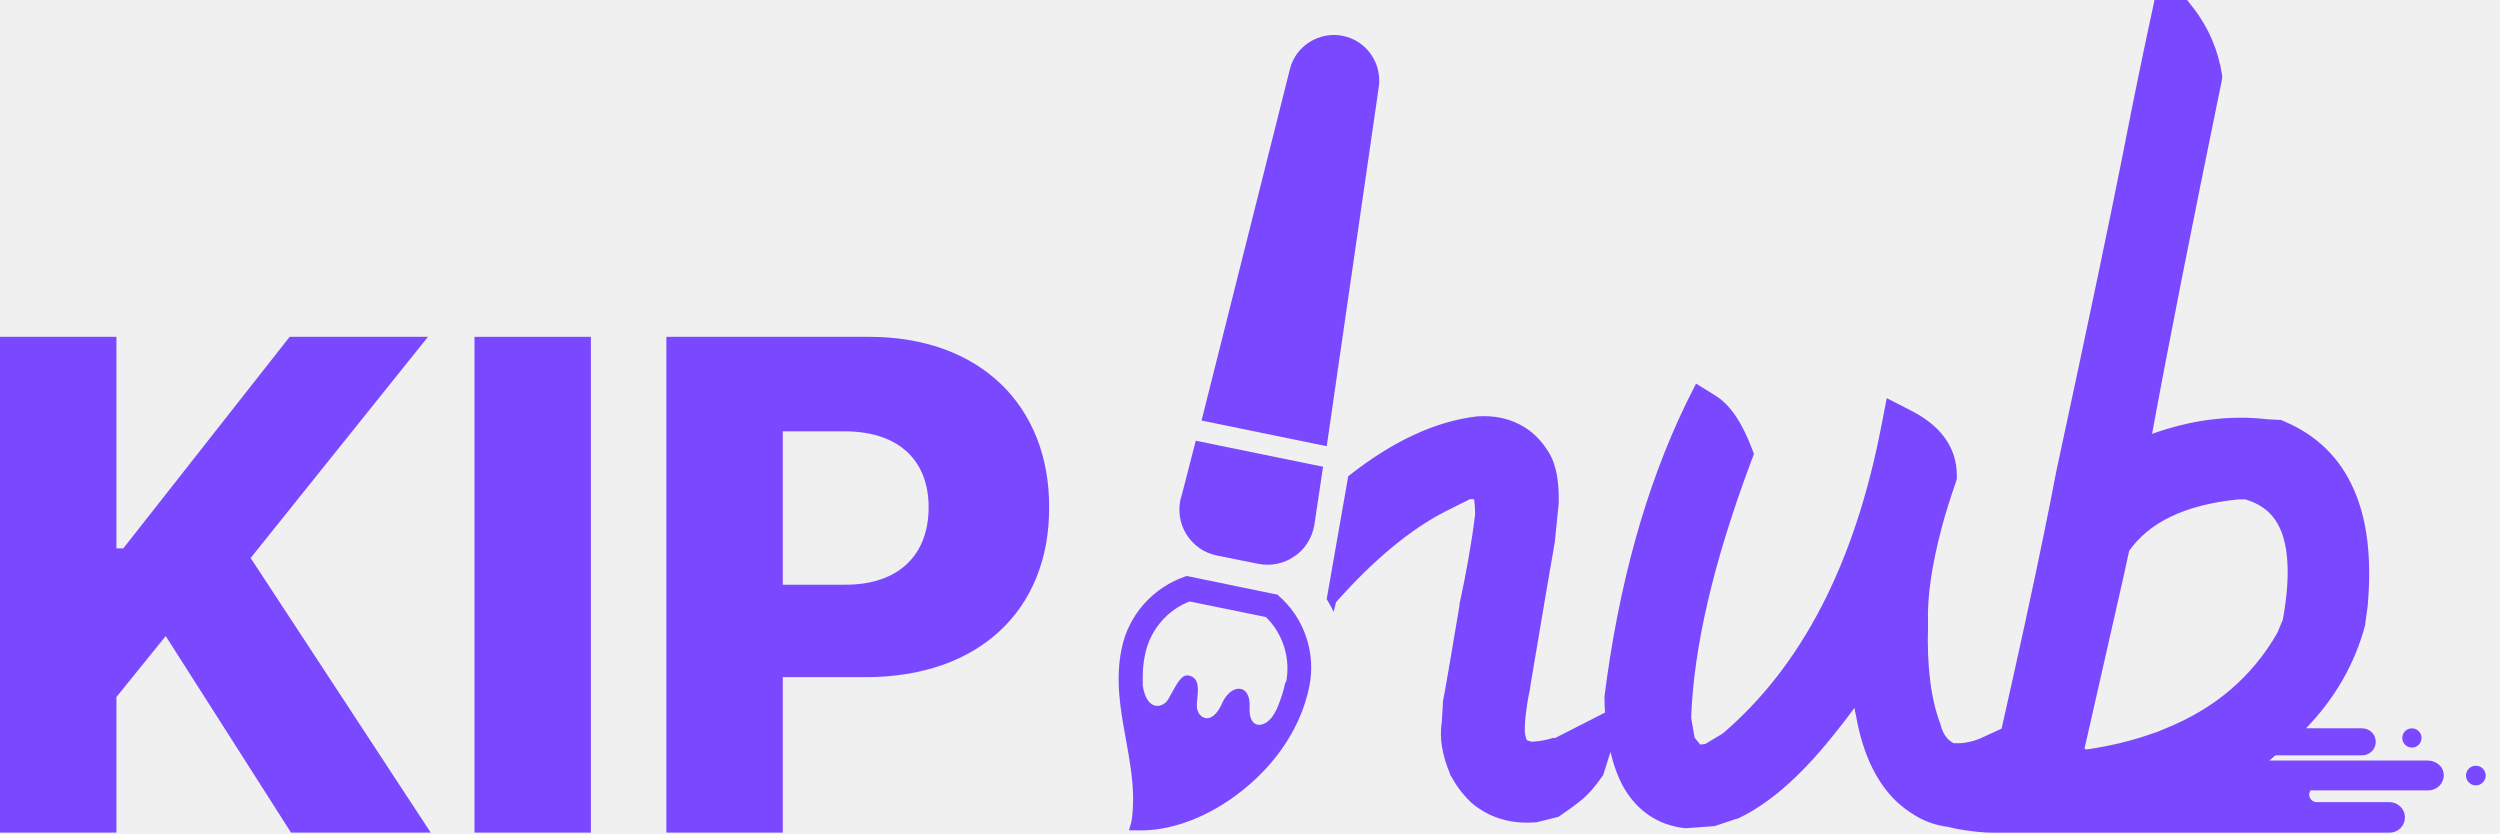
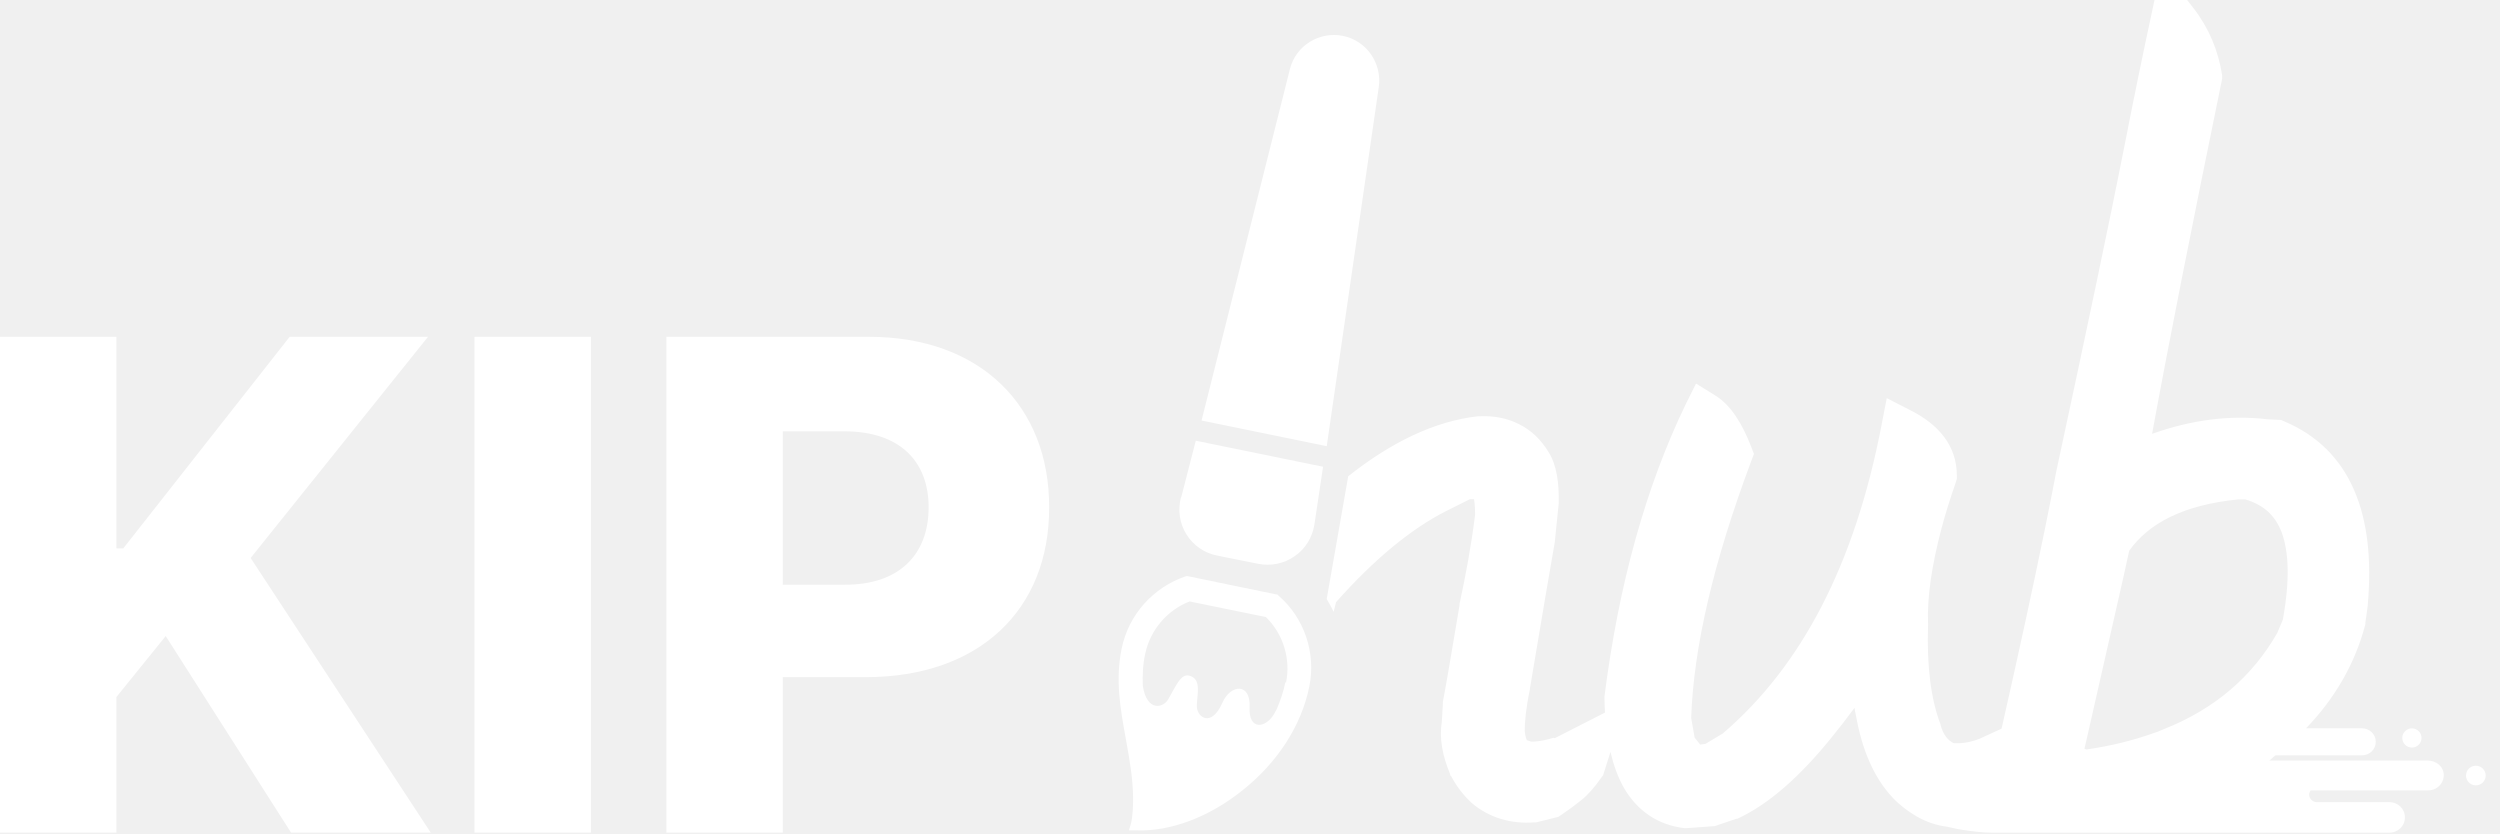
<svg xmlns="http://www.w3.org/2000/svg" width="102" height="34" viewBox="0 0 102 34" fill="none">
-   <path d="M27.188 33.97V13.742H35.457C40.011 13.742 42.819 16.578 42.805 20.699C42.819 24.876 39.956 27.628 35.318 27.628H31.937V33.97H27.188ZM31.937 23.856H34.452C36.701 23.87 37.888 22.613 37.888 20.699C37.888 18.813 36.701 17.598 34.452 17.598H31.937V23.856Z" fill="#7A48FF" />
-   <path d="M24.109 13.742V33.97H19.359V13.742H24.109Z" fill="#7A48FF" />
-   <path d="M0 33.97V13.742H4.75V22.375H5.029L11.818 13.742H17.462L10.226 22.766L17.573 33.97H11.874L6.761 25.951L4.75 28.438V33.97H0Z" fill="#7A48FF" />
-   <path fill-rule="evenodd" clip-rule="evenodd" d="M92.588 31.03H99.04C99.394 31.03 99.705 31.271 99.705 31.625C99.705 31.978 99.422 32.247 99.068 32.247H94.271L94.259 32.271C94.235 32.317 94.215 32.357 94.215 32.417C94.215 32.587 94.356 32.728 94.526 32.728H97.483C97.837 32.728 98.12 32.997 98.12 33.351C98.12 33.705 97.837 33.973 97.483 33.973H81.296C80.871 33.973 80.475 33.917 80.079 33.86C79.926 33.84 79.773 33.805 79.625 33.771L79.625 33.771C79.568 33.758 79.512 33.745 79.457 33.733C79.004 33.676 78.593 33.535 78.197 33.308C77.858 33.11 77.532 32.87 77.235 32.559C76.443 31.724 75.962 30.563 75.721 29.177C75.693 29.078 75.679 28.979 75.664 28.88C75.353 29.304 75.056 29.686 74.745 30.068C73.457 31.667 72.169 32.813 70.882 33.407H70.839L69.962 33.705L68.816 33.789H68.731C67.642 33.662 66.793 33.082 66.241 32.12C66.009 31.701 65.833 31.218 65.707 30.679L65.407 31.629L65.322 31.742C65.067 32.11 64.798 32.421 64.515 32.648C64.289 32.832 64.02 33.03 63.709 33.242L63.581 33.327L62.676 33.553H62.605C61.643 33.624 60.766 33.369 60.044 32.761L60.016 32.733L59.987 32.704C59.676 32.407 59.421 32.068 59.209 31.672L59.167 31.629V31.587C58.855 30.851 58.714 30.129 58.827 29.436L58.87 28.7V28.629C58.954 28.205 59.181 26.903 59.549 24.696V24.667V24.639C59.803 23.465 60.03 22.248 60.185 20.988C60.185 20.776 60.171 20.606 60.157 20.479C60.143 20.437 60.143 20.366 60.143 20.366H59.973L58.983 20.861C57.568 21.583 56.068 22.814 54.511 24.568L54.412 24.965C54.328 24.781 54.228 24.611 54.129 24.441L55.007 19.432C56.775 18.031 58.544 17.182 60.299 16.984H60.327H60.355C60.935 16.956 61.487 17.055 61.983 17.309C62.492 17.564 62.874 17.946 63.171 18.427C63.525 18.979 63.61 19.729 63.596 20.507V20.536L63.44 22.064V22.092C63.256 23.139 62.916 25.134 62.421 28.092V28.12C62.251 28.926 62.209 29.478 62.209 29.818C62.223 30.044 62.294 30.2 62.294 30.2L62.464 30.256H62.591C62.846 30.242 63.114 30.186 63.383 30.101L63.44 30.115L65.484 29.073C65.473 28.894 65.466 28.712 65.463 28.526V28.469V28.413C66.043 23.842 67.146 19.866 68.788 16.47L69.198 15.65L69.976 16.131C70.641 16.541 71.094 17.319 71.448 18.225L71.561 18.522L71.448 18.819C69.906 22.937 69.099 26.418 69 29.29L69.141 30.096L69.368 30.379L69.58 30.351L70.288 29.927C73.499 27.182 75.679 23.022 76.768 17.333L76.98 16.244L77.971 16.753C79.089 17.319 79.839 18.182 79.839 19.399V19.541L79.796 19.682C79.57 20.333 79.372 20.956 79.216 21.55C78.82 23.05 78.622 24.352 78.664 25.455V25.484V25.512C78.608 27.21 78.791 28.54 79.159 29.516L79.174 29.545V29.573C79.287 29.997 79.485 30.21 79.711 30.323H79.966C80.221 30.309 80.49 30.252 80.772 30.139C80.892 30.083 81.042 30.014 81.216 29.934C81.352 29.872 81.503 29.803 81.664 29.729C82.357 26.672 82.951 23.941 83.433 21.578C83.602 20.744 83.758 19.965 83.9 19.215C85.187 13.244 86.093 8.914 86.63 6.198C87.083 3.877 87.465 2.038 87.762 0.665L87.904 0H89.234L89.489 0.325C90.125 1.146 90.507 2.066 90.663 3.07V3.212L90.635 3.353C89.418 9.282 88.47 14.065 87.805 17.701C89.39 17.135 90.96 16.923 92.517 17.107L93.069 17.135L93.196 17.192C94.512 17.744 95.474 18.678 96.04 19.979C96.606 21.267 96.762 22.838 96.606 24.663V24.691L96.507 25.413V25.47C96.082 27.097 95.248 28.512 94.087 29.714H96.365C96.677 29.714 96.931 29.955 96.931 30.266C96.931 30.578 96.677 30.818 96.365 30.818H92.842L92.786 30.86C92.729 30.917 92.588 31.03 92.588 31.03ZM91.314 20.376C89.093 20.602 87.677 21.338 86.871 22.47L86.645 23.503L85.23 29.743L85.046 30.549L85.131 30.578C86.121 30.436 87.027 30.21 87.862 29.913C87.972 29.882 88.075 29.838 88.176 29.795C88.218 29.777 88.259 29.759 88.3 29.743C90.366 28.922 91.894 27.606 92.913 25.823L93.139 25.285C93.436 23.658 93.38 22.512 93.097 21.734C92.828 21.026 92.361 20.602 91.611 20.376H91.314ZM100.613 31.642C100.613 31.42 100.793 31.241 101.014 31.241C101.236 31.241 101.416 31.42 101.416 31.642C101.416 31.864 101.236 32.043 101.014 32.043C100.793 32.043 100.613 31.864 100.613 31.642ZM98.406 30.501C98.622 30.501 98.798 30.325 98.798 30.108C98.798 29.893 98.622 29.717 98.406 29.717C98.189 29.717 98.013 29.893 98.013 30.108C98.013 30.325 98.189 30.501 98.406 30.501ZM54.796 1.465C53.834 1.267 52.871 1.861 52.631 2.809L49.023 17.157L54.131 18.204L56.253 3.559C56.395 2.582 55.758 1.663 54.796 1.465ZM48.18 20.302C48.052 20.811 48.123 21.349 48.406 21.802C48.689 22.255 49.142 22.566 49.651 22.665L51.335 23.004C51.844 23.103 52.382 23.004 52.821 22.693C53.259 22.396 53.542 21.929 53.627 21.405L53.981 19.043L48.788 17.981L48.194 20.288L48.18 20.302ZM48.452 23.506L52.088 24.256L52.102 24.242L52.145 24.285C53.22 25.204 53.701 26.648 53.418 28.02C53.093 29.605 52.131 31.105 50.687 32.251C49.329 33.34 47.744 33.935 46.358 33.878H46.06L46.145 33.595C46.145 33.595 46.23 33.312 46.23 32.605C46.23 31.801 46.091 31.023 45.956 30.27L45.933 30.142L45.922 30.081C45.713 28.926 45.499 27.743 45.763 26.463C46.046 25.077 47.051 23.959 48.395 23.506H48.452ZM52.088 28.94C52.244 28.572 52.371 28.204 52.442 27.836L52.47 27.85C52.668 26.888 52.357 25.869 51.65 25.176L48.537 24.539C47.617 24.893 46.924 25.714 46.725 26.676C46.626 27.114 46.612 27.553 46.626 27.978C46.796 29.081 47.49 28.869 47.673 28.515C47.713 28.445 47.75 28.377 47.785 28.312C48.057 27.816 48.235 27.492 48.523 27.567C48.931 27.672 48.89 28.095 48.852 28.479C48.839 28.614 48.826 28.745 48.834 28.855C48.862 29.279 49.428 29.675 49.867 28.685C50.206 27.907 51.027 27.85 50.984 28.841C50.928 29.831 51.664 29.718 52.003 29.095C52.032 29.039 52.06 28.982 52.088 28.94Z" fill="#7A48FF" />
+   <path d="M27.188 33.97V13.742H35.457C40.011 13.742 42.819 16.578 42.805 20.699C42.819 24.876 39.956 27.628 35.318 27.628H31.937V33.97H27.188ZM31.937 23.856H34.452C36.701 23.87 37.888 22.613 37.888 20.699C37.888 18.813 36.701 17.598 34.452 17.598H31.937V23.856Z" fill="white" />
+   <path d="M24.109 13.742V33.97H19.359V13.742H24.109Z" fill="white" />
+   <path d="M0 33.97V13.742H4.75V22.375H5.029L11.818 13.742H17.462L10.226 22.766L17.573 33.97H11.874L6.761 25.951L4.75 28.438V33.97H0Z" fill="white" />
+   <path fill-rule="evenodd" clip-rule="evenodd" d="M92.588 31.03H99.04C99.394 31.03 99.705 31.271 99.705 31.625C99.705 31.978 99.422 32.247 99.068 32.247H94.271L94.259 32.271C94.235 32.317 94.215 32.357 94.215 32.417C94.215 32.587 94.356 32.728 94.526 32.728H97.483C97.837 32.728 98.12 32.997 98.12 33.351C98.12 33.705 97.837 33.973 97.483 33.973H81.296C80.871 33.973 80.475 33.917 80.079 33.86C79.926 33.84 79.773 33.805 79.625 33.771L79.625 33.771C79.568 33.758 79.512 33.745 79.457 33.733C79.004 33.676 78.593 33.535 78.197 33.308C77.858 33.11 77.532 32.87 77.235 32.559C76.443 31.724 75.962 30.563 75.721 29.177C75.693 29.078 75.679 28.979 75.664 28.88C75.353 29.304 75.056 29.686 74.745 30.068C73.457 31.667 72.169 32.813 70.882 33.407H70.839L69.962 33.705L68.816 33.789H68.731C67.642 33.662 66.793 33.082 66.241 32.12C66.009 31.701 65.833 31.218 65.707 30.679L65.407 31.629L65.322 31.742C65.067 32.11 64.798 32.421 64.515 32.648C64.289 32.832 64.02 33.03 63.709 33.242L63.581 33.327L62.676 33.553H62.605C61.643 33.624 60.766 33.369 60.044 32.761L60.016 32.733L59.987 32.704C59.676 32.407 59.421 32.068 59.209 31.672L59.167 31.629V31.587C58.855 30.851 58.714 30.129 58.827 29.436L58.87 28.7V28.629C58.954 28.205 59.181 26.903 59.549 24.696V24.667V24.639C59.803 23.465 60.03 22.248 60.185 20.988C60.185 20.776 60.171 20.606 60.157 20.479C60.143 20.437 60.143 20.366 60.143 20.366H59.973L58.983 20.861C57.568 21.583 56.068 22.814 54.511 24.568L54.412 24.965C54.328 24.781 54.228 24.611 54.129 24.441L55.007 19.432C56.775 18.031 58.544 17.182 60.299 16.984H60.327H60.355C60.935 16.956 61.487 17.055 61.983 17.309C62.492 17.564 62.874 17.946 63.171 18.427C63.525 18.979 63.61 19.729 63.596 20.507V20.536L63.44 22.064V22.092C63.256 23.139 62.916 25.134 62.421 28.092V28.12C62.251 28.926 62.209 29.478 62.209 29.818C62.223 30.044 62.294 30.2 62.294 30.2L62.464 30.256H62.591C62.846 30.242 63.114 30.186 63.383 30.101L63.44 30.115L65.484 29.073C65.473 28.894 65.466 28.712 65.463 28.526V28.469V28.413C66.043 23.842 67.146 19.866 68.788 16.47L69.198 15.65L69.976 16.131C70.641 16.541 71.094 17.319 71.448 18.225L71.561 18.522L71.448 18.819C69.906 22.937 69.099 26.418 69 29.29L69.141 30.096L69.368 30.379L69.58 30.351L70.288 29.927C73.499 27.182 75.679 23.022 76.768 17.333L76.98 16.244L77.971 16.753C79.089 17.319 79.839 18.182 79.839 19.399V19.541L79.796 19.682C79.57 20.333 79.372 20.956 79.216 21.55C78.82 23.05 78.622 24.352 78.664 25.455V25.484V25.512C78.608 27.21 78.791 28.54 79.159 29.516L79.174 29.545V29.573C79.287 29.997 79.485 30.21 79.711 30.323H79.966C80.221 30.309 80.49 30.252 80.772 30.139C80.892 30.083 81.042 30.014 81.216 29.934C81.352 29.872 81.503 29.803 81.664 29.729C82.357 26.672 82.951 23.941 83.433 21.578C83.602 20.744 83.758 19.965 83.9 19.215C85.187 13.244 86.093 8.914 86.63 6.198C87.083 3.877 87.465 2.038 87.762 0.665L87.904 0H89.234L89.489 0.325C90.125 1.146 90.507 2.066 90.663 3.07V3.212L90.635 3.353C89.418 9.282 88.47 14.065 87.805 17.701C89.39 17.135 90.96 16.923 92.517 17.107L93.069 17.135L93.196 17.192C94.512 17.744 95.474 18.678 96.04 19.979C96.606 21.267 96.762 22.838 96.606 24.663V24.691L96.507 25.413V25.47C96.082 27.097 95.248 28.512 94.087 29.714H96.365C96.677 29.714 96.931 29.955 96.931 30.266C96.931 30.578 96.677 30.818 96.365 30.818H92.842L92.786 30.86C92.729 30.917 92.588 31.03 92.588 31.03ZM91.314 20.376C89.093 20.602 87.677 21.338 86.871 22.47L86.645 23.503L85.23 29.743L85.046 30.549L85.131 30.578C86.121 30.436 87.027 30.21 87.862 29.913C87.972 29.882 88.075 29.838 88.176 29.795C88.218 29.777 88.259 29.759 88.3 29.743C90.366 28.922 91.894 27.606 92.913 25.823L93.139 25.285C93.436 23.658 93.38 22.512 93.097 21.734C92.828 21.026 92.361 20.602 91.611 20.376H91.314ZM100.613 31.642C100.613 31.42 100.793 31.241 101.014 31.241C101.236 31.241 101.416 31.42 101.416 31.642C101.416 31.864 101.236 32.043 101.014 32.043C100.793 32.043 100.613 31.864 100.613 31.642ZM98.406 30.501C98.622 30.501 98.798 30.325 98.798 30.108C98.798 29.893 98.622 29.717 98.406 29.717C98.189 29.717 98.013 29.893 98.013 30.108C98.013 30.325 98.189 30.501 98.406 30.501ZM54.796 1.465C53.834 1.267 52.871 1.861 52.631 2.809L49.023 17.157L54.131 18.204L56.253 3.559C56.395 2.582 55.758 1.663 54.796 1.465ZM48.18 20.302C48.052 20.811 48.123 21.349 48.406 21.802C48.689 22.255 49.142 22.566 49.651 22.665L51.335 23.004C51.844 23.103 52.382 23.004 52.821 22.693C53.259 22.396 53.542 21.929 53.627 21.405L53.981 19.043L48.788 17.981L48.194 20.288L48.18 20.302ZM48.452 23.506L52.088 24.256L52.102 24.242L52.145 24.285C53.22 25.204 53.701 26.648 53.418 28.02C53.093 29.605 52.131 31.105 50.687 32.251C49.329 33.34 47.744 33.935 46.358 33.878H46.06L46.145 33.595C46.145 33.595 46.23 33.312 46.23 32.605C46.23 31.801 46.091 31.023 45.956 30.27L45.933 30.142L45.922 30.081C45.713 28.926 45.499 27.743 45.763 26.463C46.046 25.077 47.051 23.959 48.395 23.506H48.452ZM52.088 28.94C52.244 28.572 52.371 28.204 52.442 27.836L52.47 27.85C52.668 26.888 52.357 25.869 51.65 25.176L48.537 24.539C47.617 24.893 46.924 25.714 46.725 26.676C46.626 27.114 46.612 27.553 46.626 27.978C46.796 29.081 47.49 28.869 47.673 28.515C47.713 28.445 47.75 28.377 47.785 28.312C48.057 27.816 48.235 27.492 48.523 27.567C48.931 27.672 48.89 28.095 48.852 28.479C48.839 28.614 48.826 28.745 48.834 28.855C48.862 29.279 49.428 29.675 49.867 28.685C50.206 27.907 51.027 27.85 50.984 28.841C50.928 29.831 51.664 29.718 52.003 29.095C52.032 29.039 52.06 28.982 52.088 28.94Z" fill="white" />
</svg>
